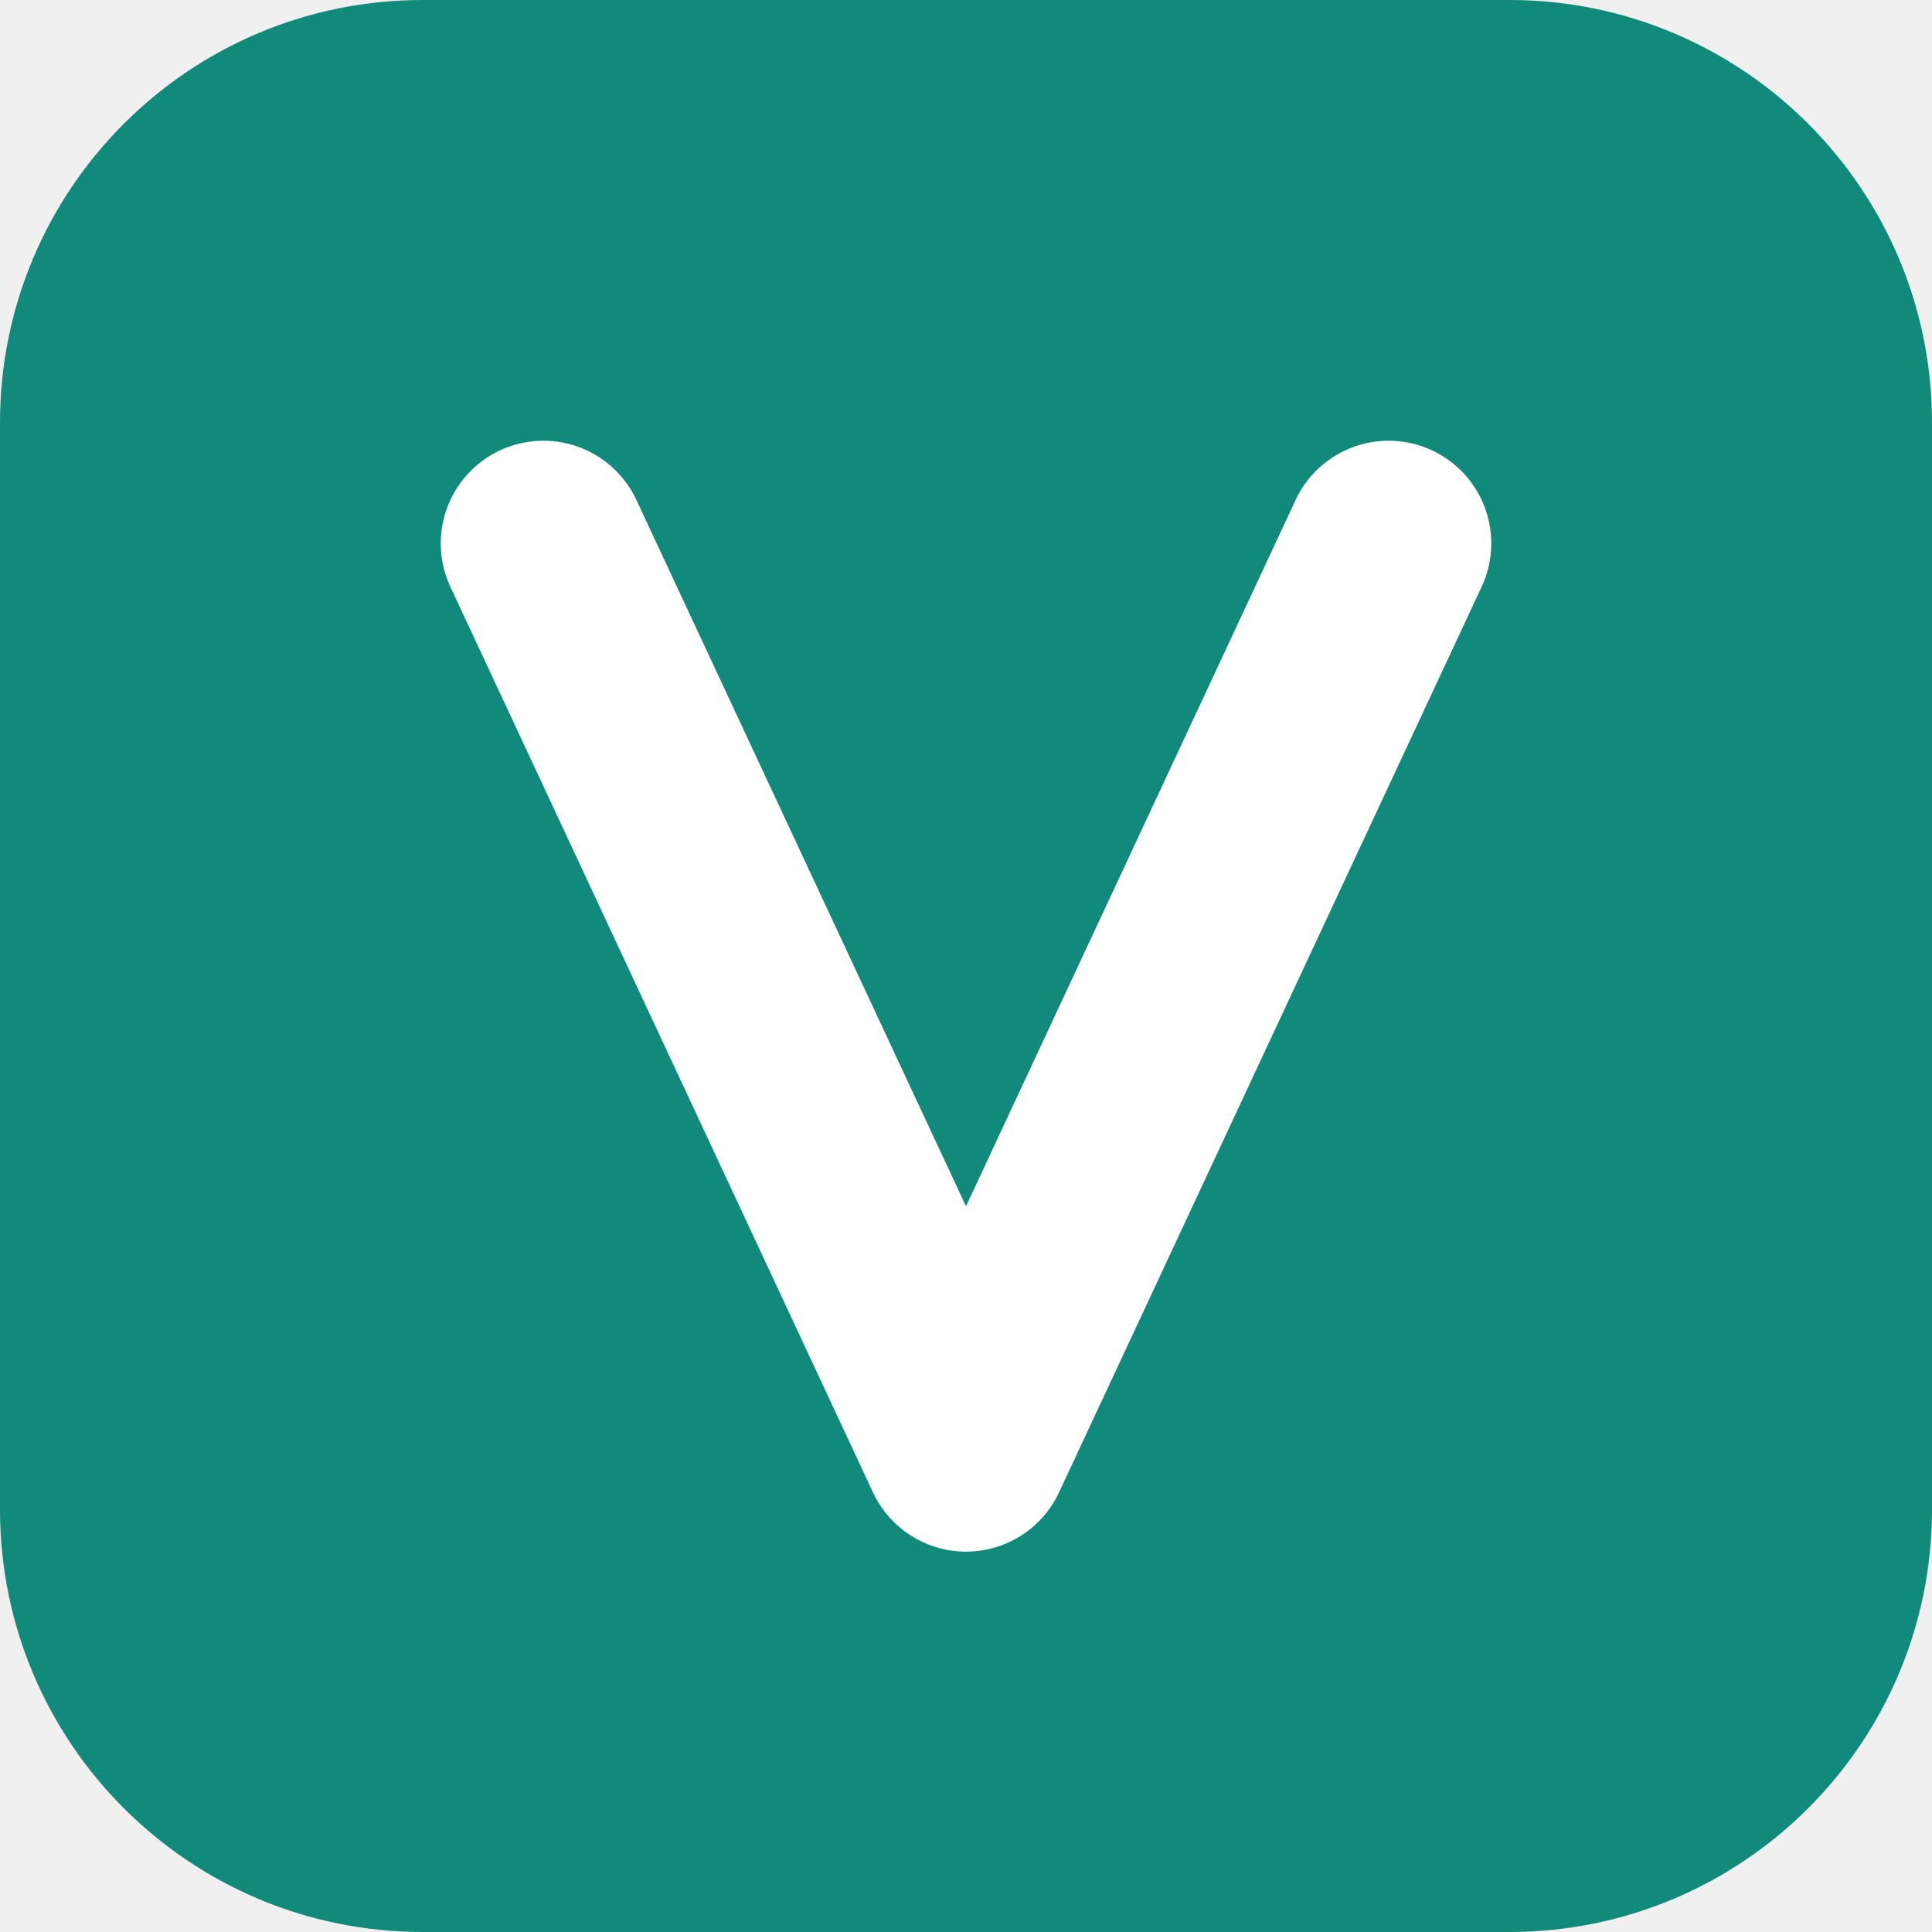
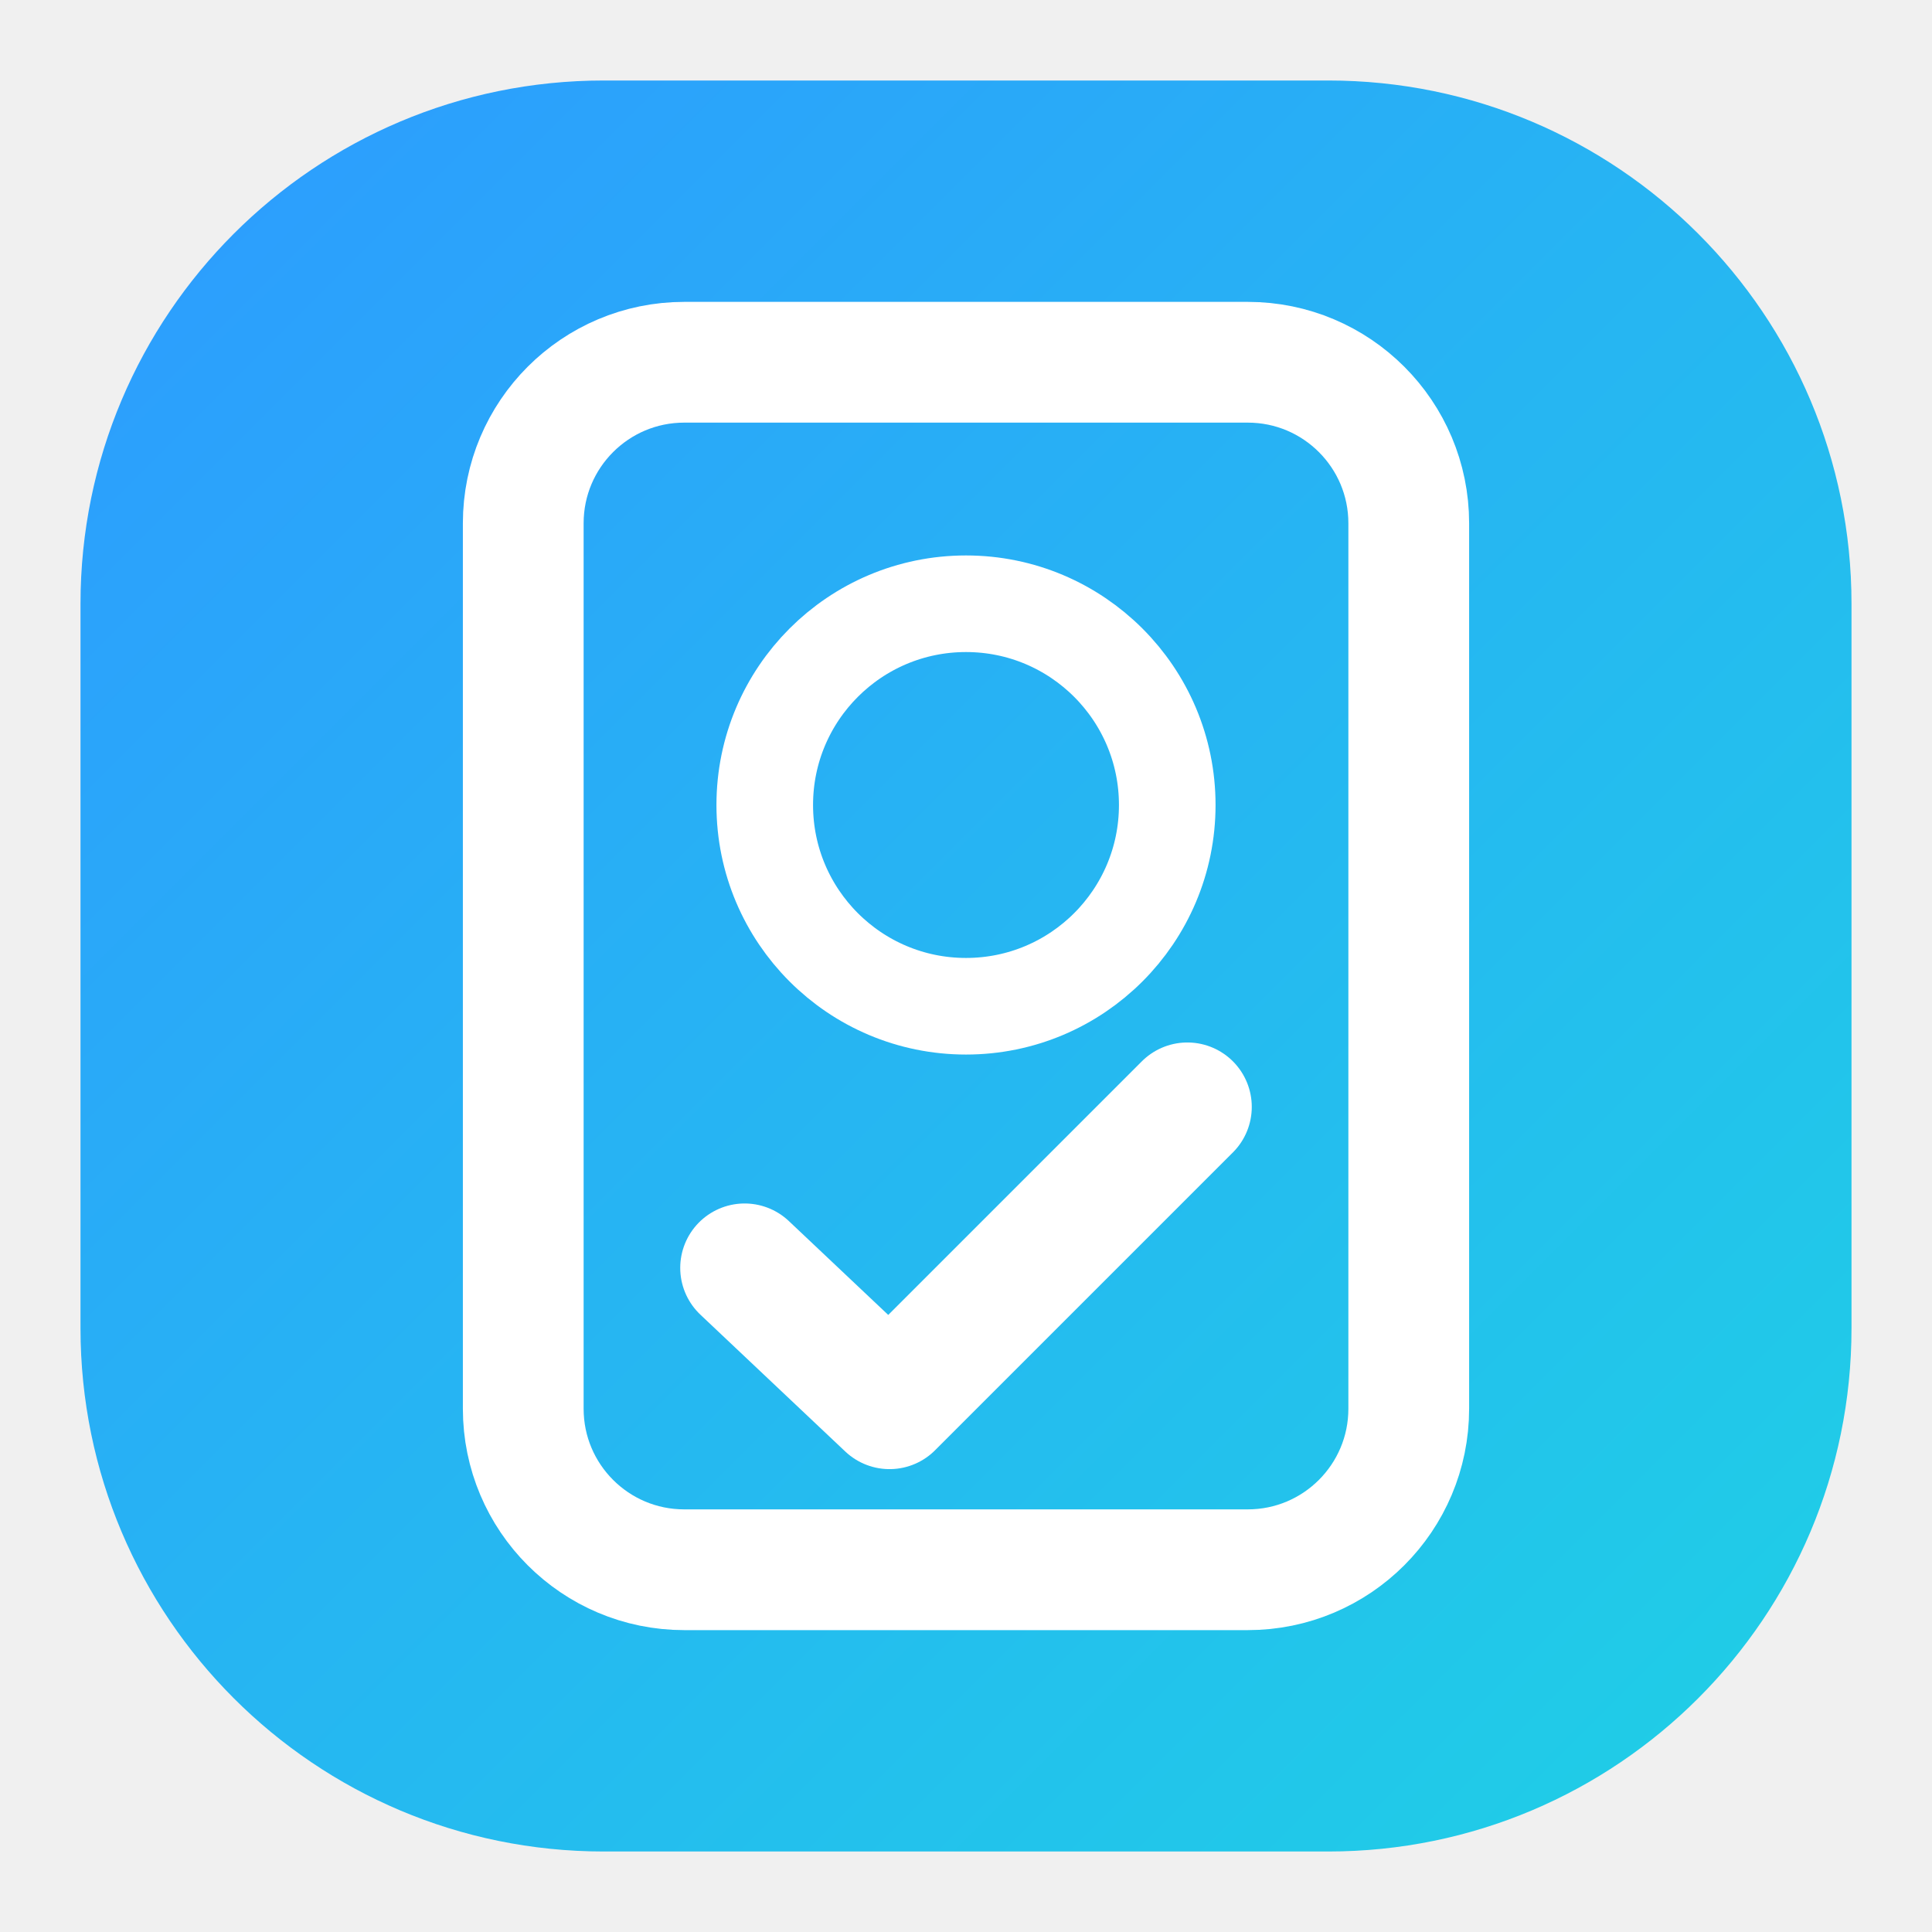
- <svg xmlns="http://www.w3.org/2000/svg" viewBox="0 0 32 32">
-   <rect width="32" height="32" rx="7" fill="#11897b" />
-   <path d="M9 9l7 15 7-15" fill="none" stroke="#fff" stroke-width="3.4" stroke-linecap="round" stroke-linejoin="round" />
+ <svg xmlns="http://www.w3.org/2000/svg" viewBox="0 0 48 48">
+   <defs>
+     <linearGradient id="g" x1="0" y1="0" x2="1" y2="1">
+       <stop offset="0" stop-color="#2d9bff" />
+       <stop offset="1" stop-color="#1fd0e5" />
+     </linearGradient>
+   </defs>
+   <rect x="2" y="2" width="44" height="44" rx="13" fill="url(#g)" />
+   <rect x="13" y="9" width="22" height="30" rx="4" fill="none" stroke="#fff" stroke-width="3" />
+   <circle cx="24" cy="20" r="5" fill="none" stroke="#fff" stroke-width="2.4" />
+   <path d="M18.5 31.5l3.6 3.4 7.4-7.4" fill="none" stroke="#fff" stroke-width="3.2" stroke-linecap="round" stroke-linejoin="round" />
</svg>
